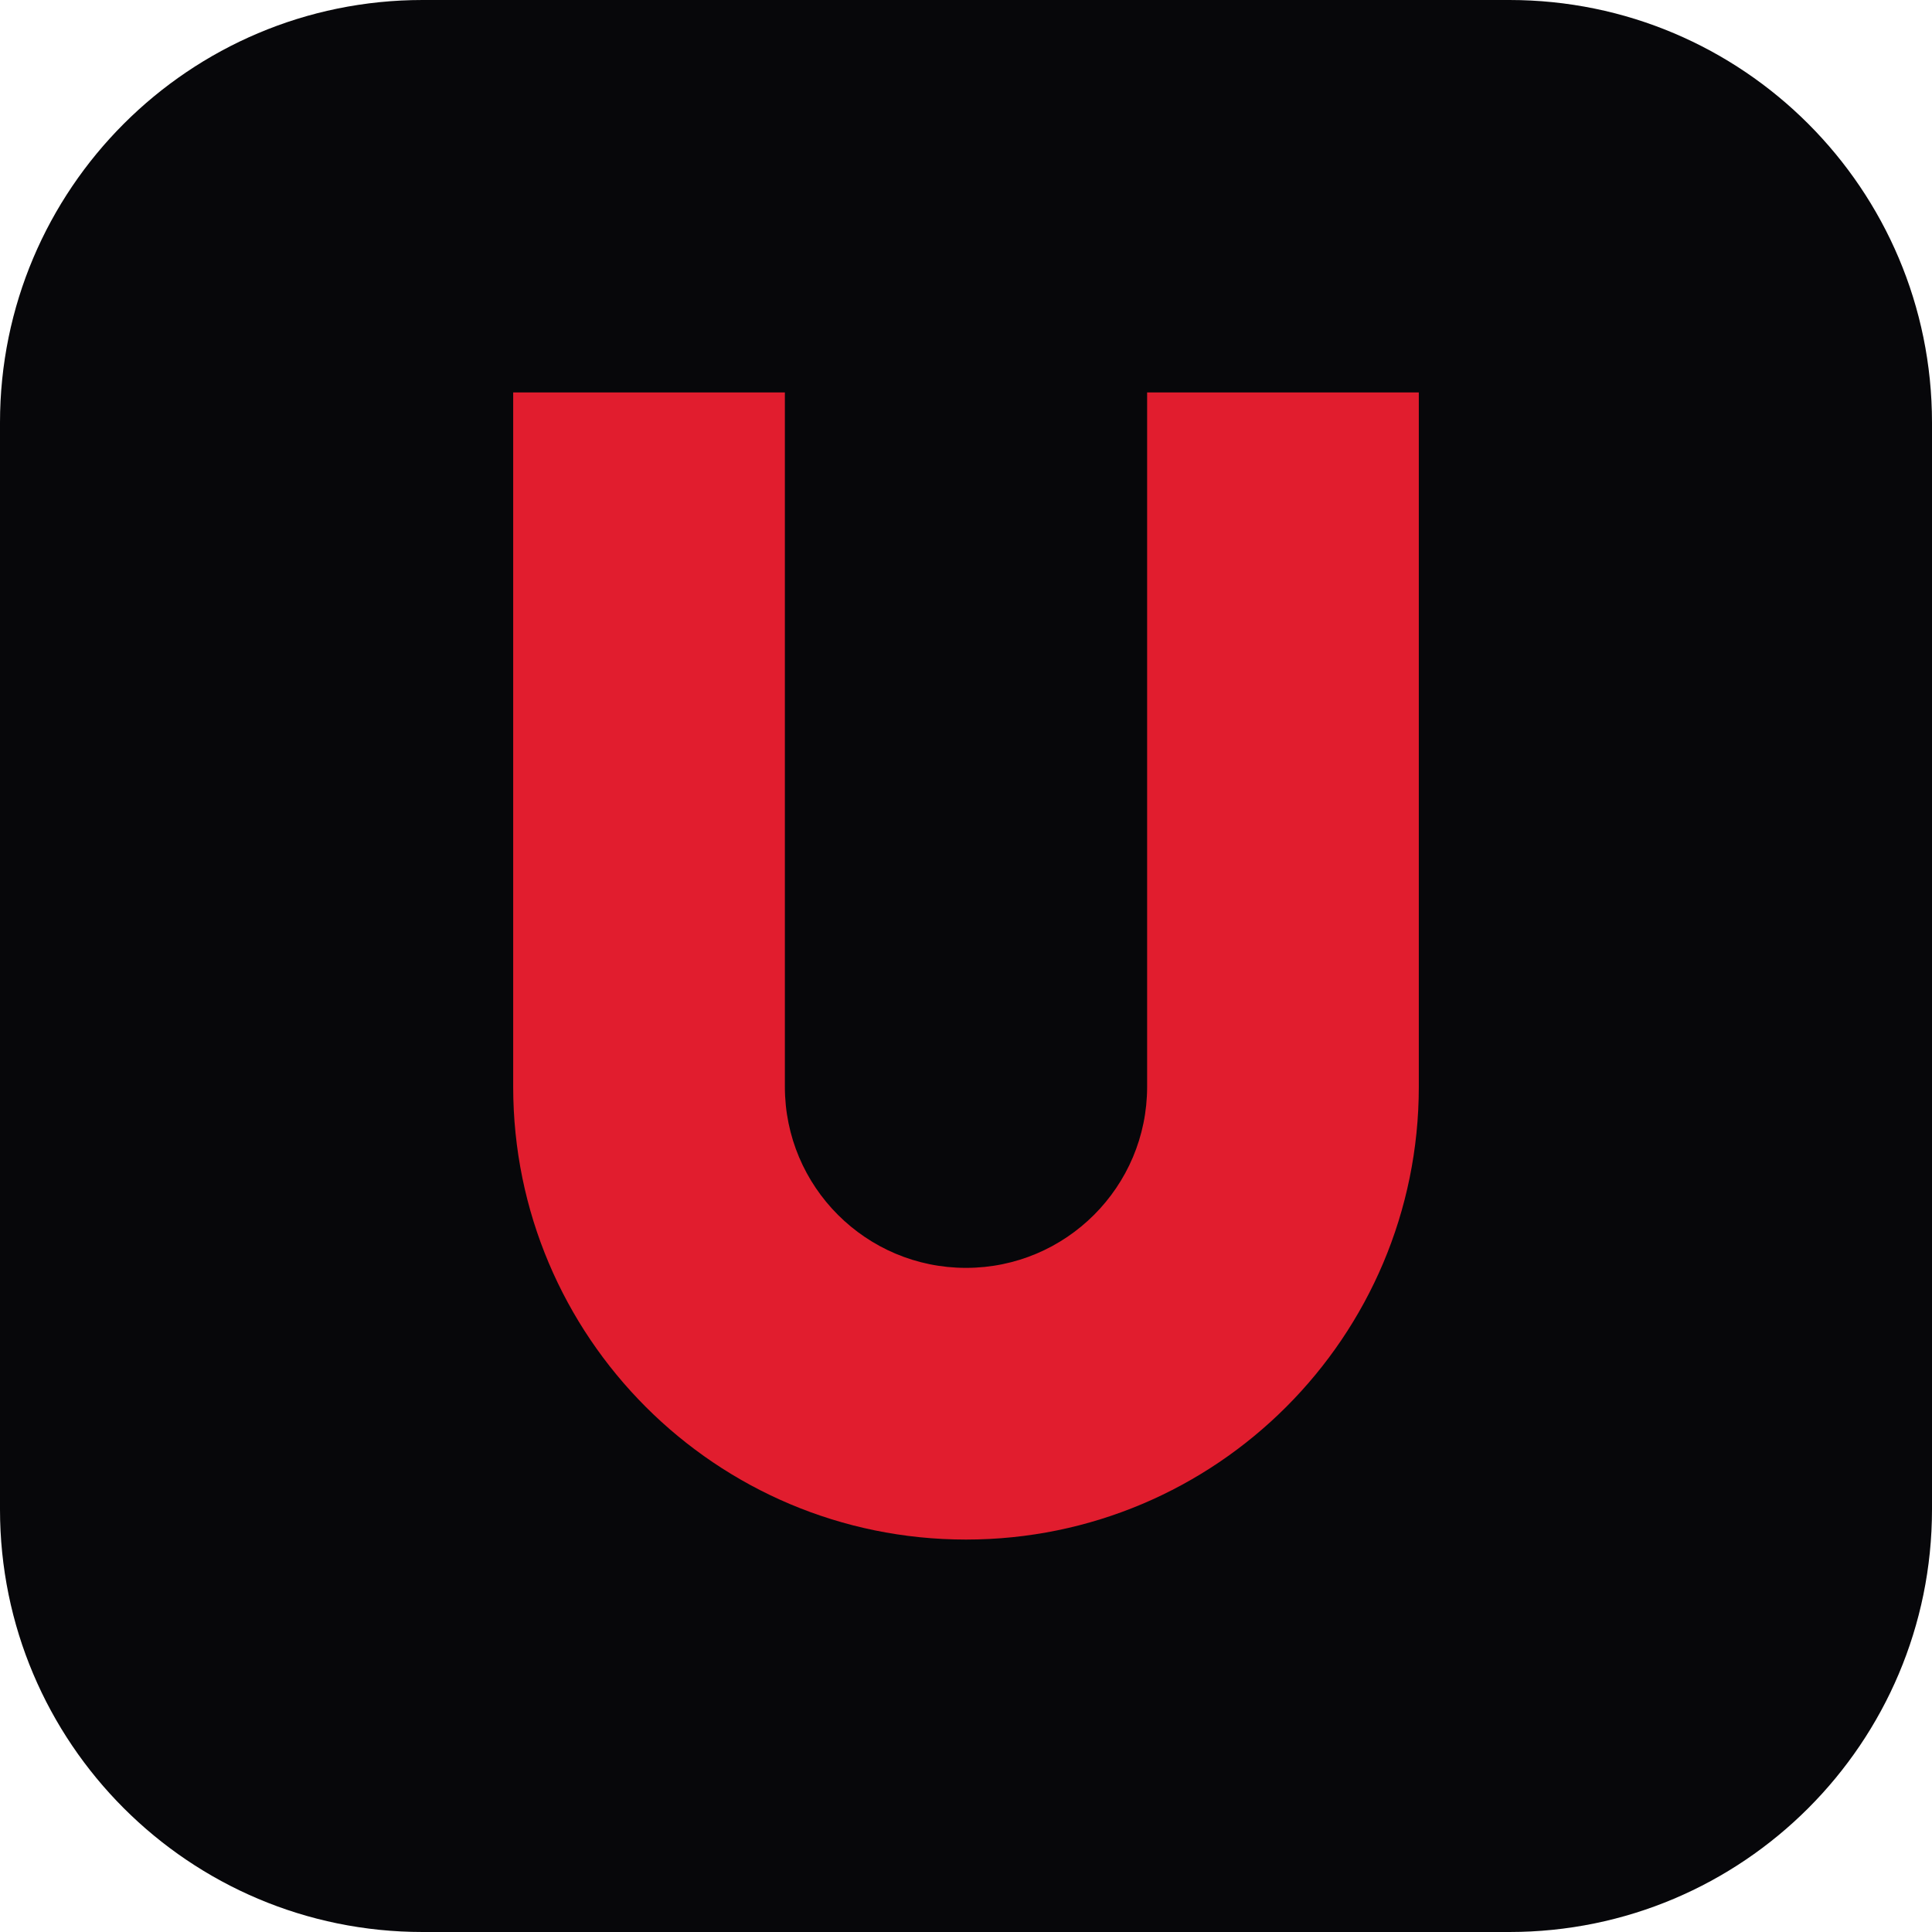
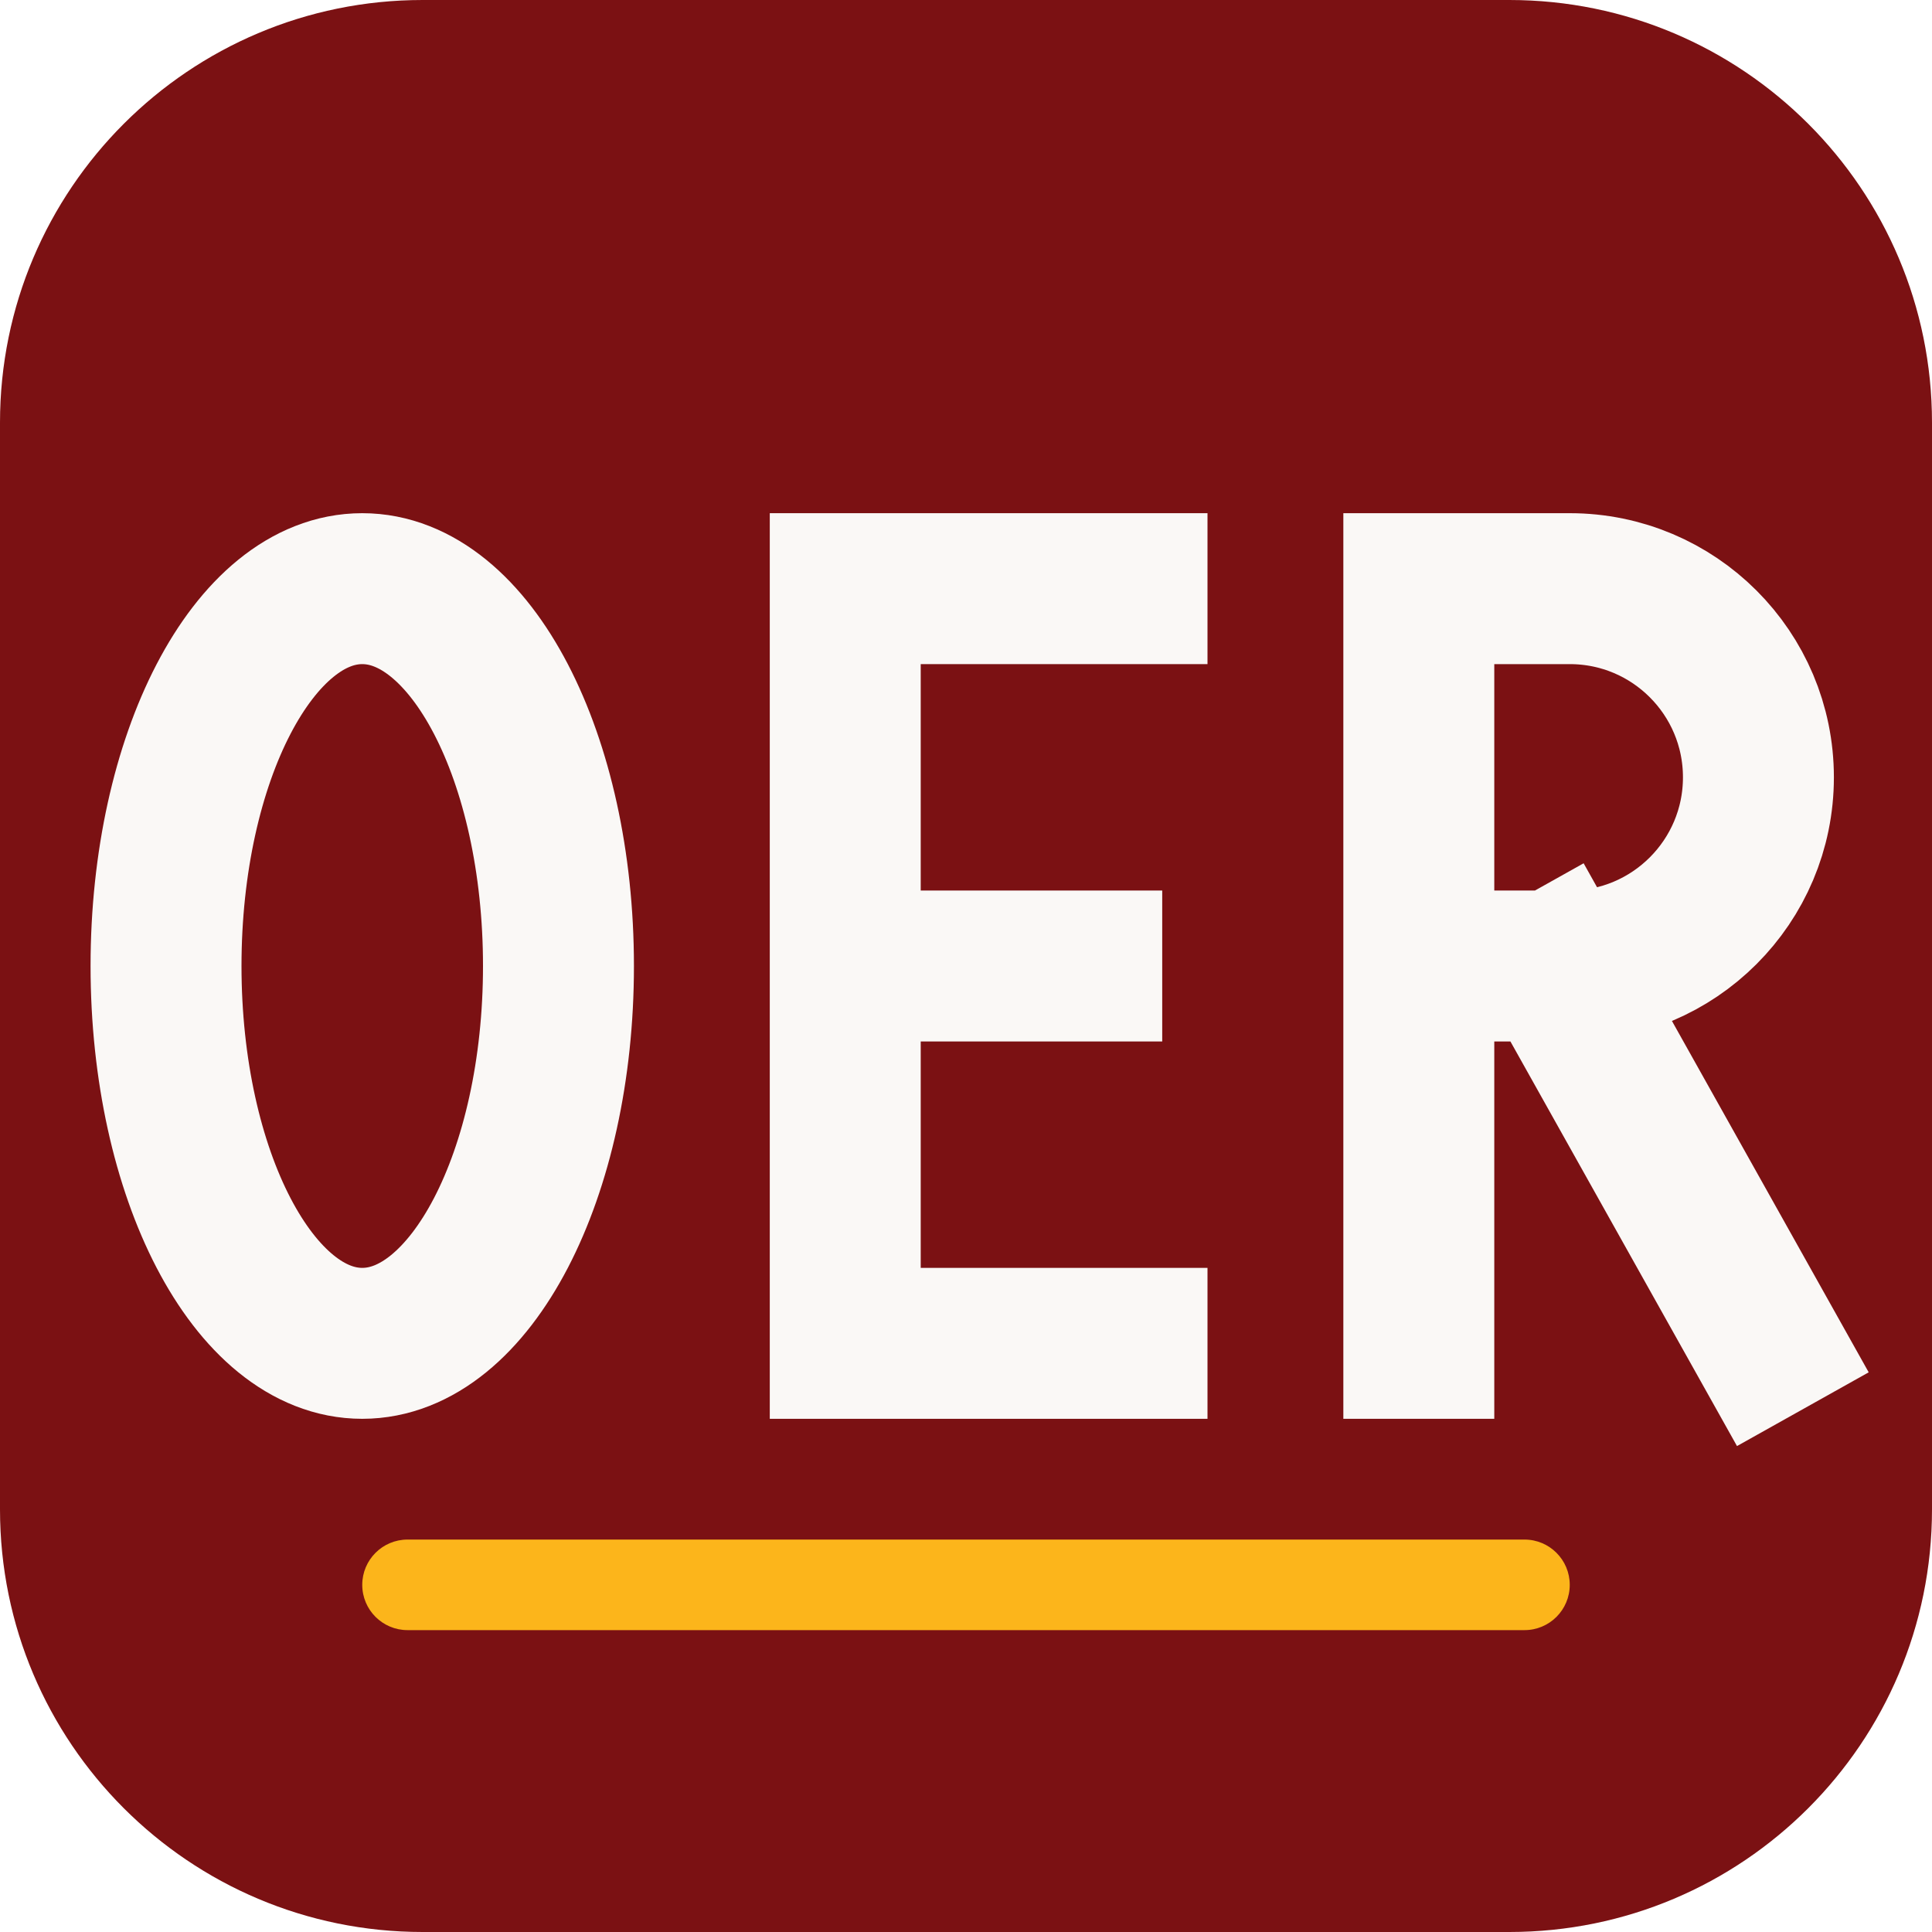
<svg xmlns="http://www.w3.org/2000/svg" viewBox="0 0 64 64">
-   <rect width="64" height="64" rx="14" fill="#07070a" />
-   <path d="M17 13h9v23a6 6 0 0 0 12 0V13h9v23a15 15 0 0 1-30 0z" fill="#e11d2e" />
+   <rect width="64" height="64" rx="14" fill="#7b1113" />
+   <g fill="none" stroke="#faf8f6" stroke-width="5" stroke-linecap="square">
+     <ellipse cx="12" cy="32" rx="6.5" ry="12.5" />
+     <path d="M37.5 19.5H28v25h9.5M28 32h8" />
+     <path d="M47 44.5v-25h5a6.25 6.25 0 0 1 0 12.5h-5M51.5 32l7 12.5" />
+   </g>
+   <rect x="12" y="51" width="40" height="3" rx="1.5" fill="#fcb51b" />
</svg>
